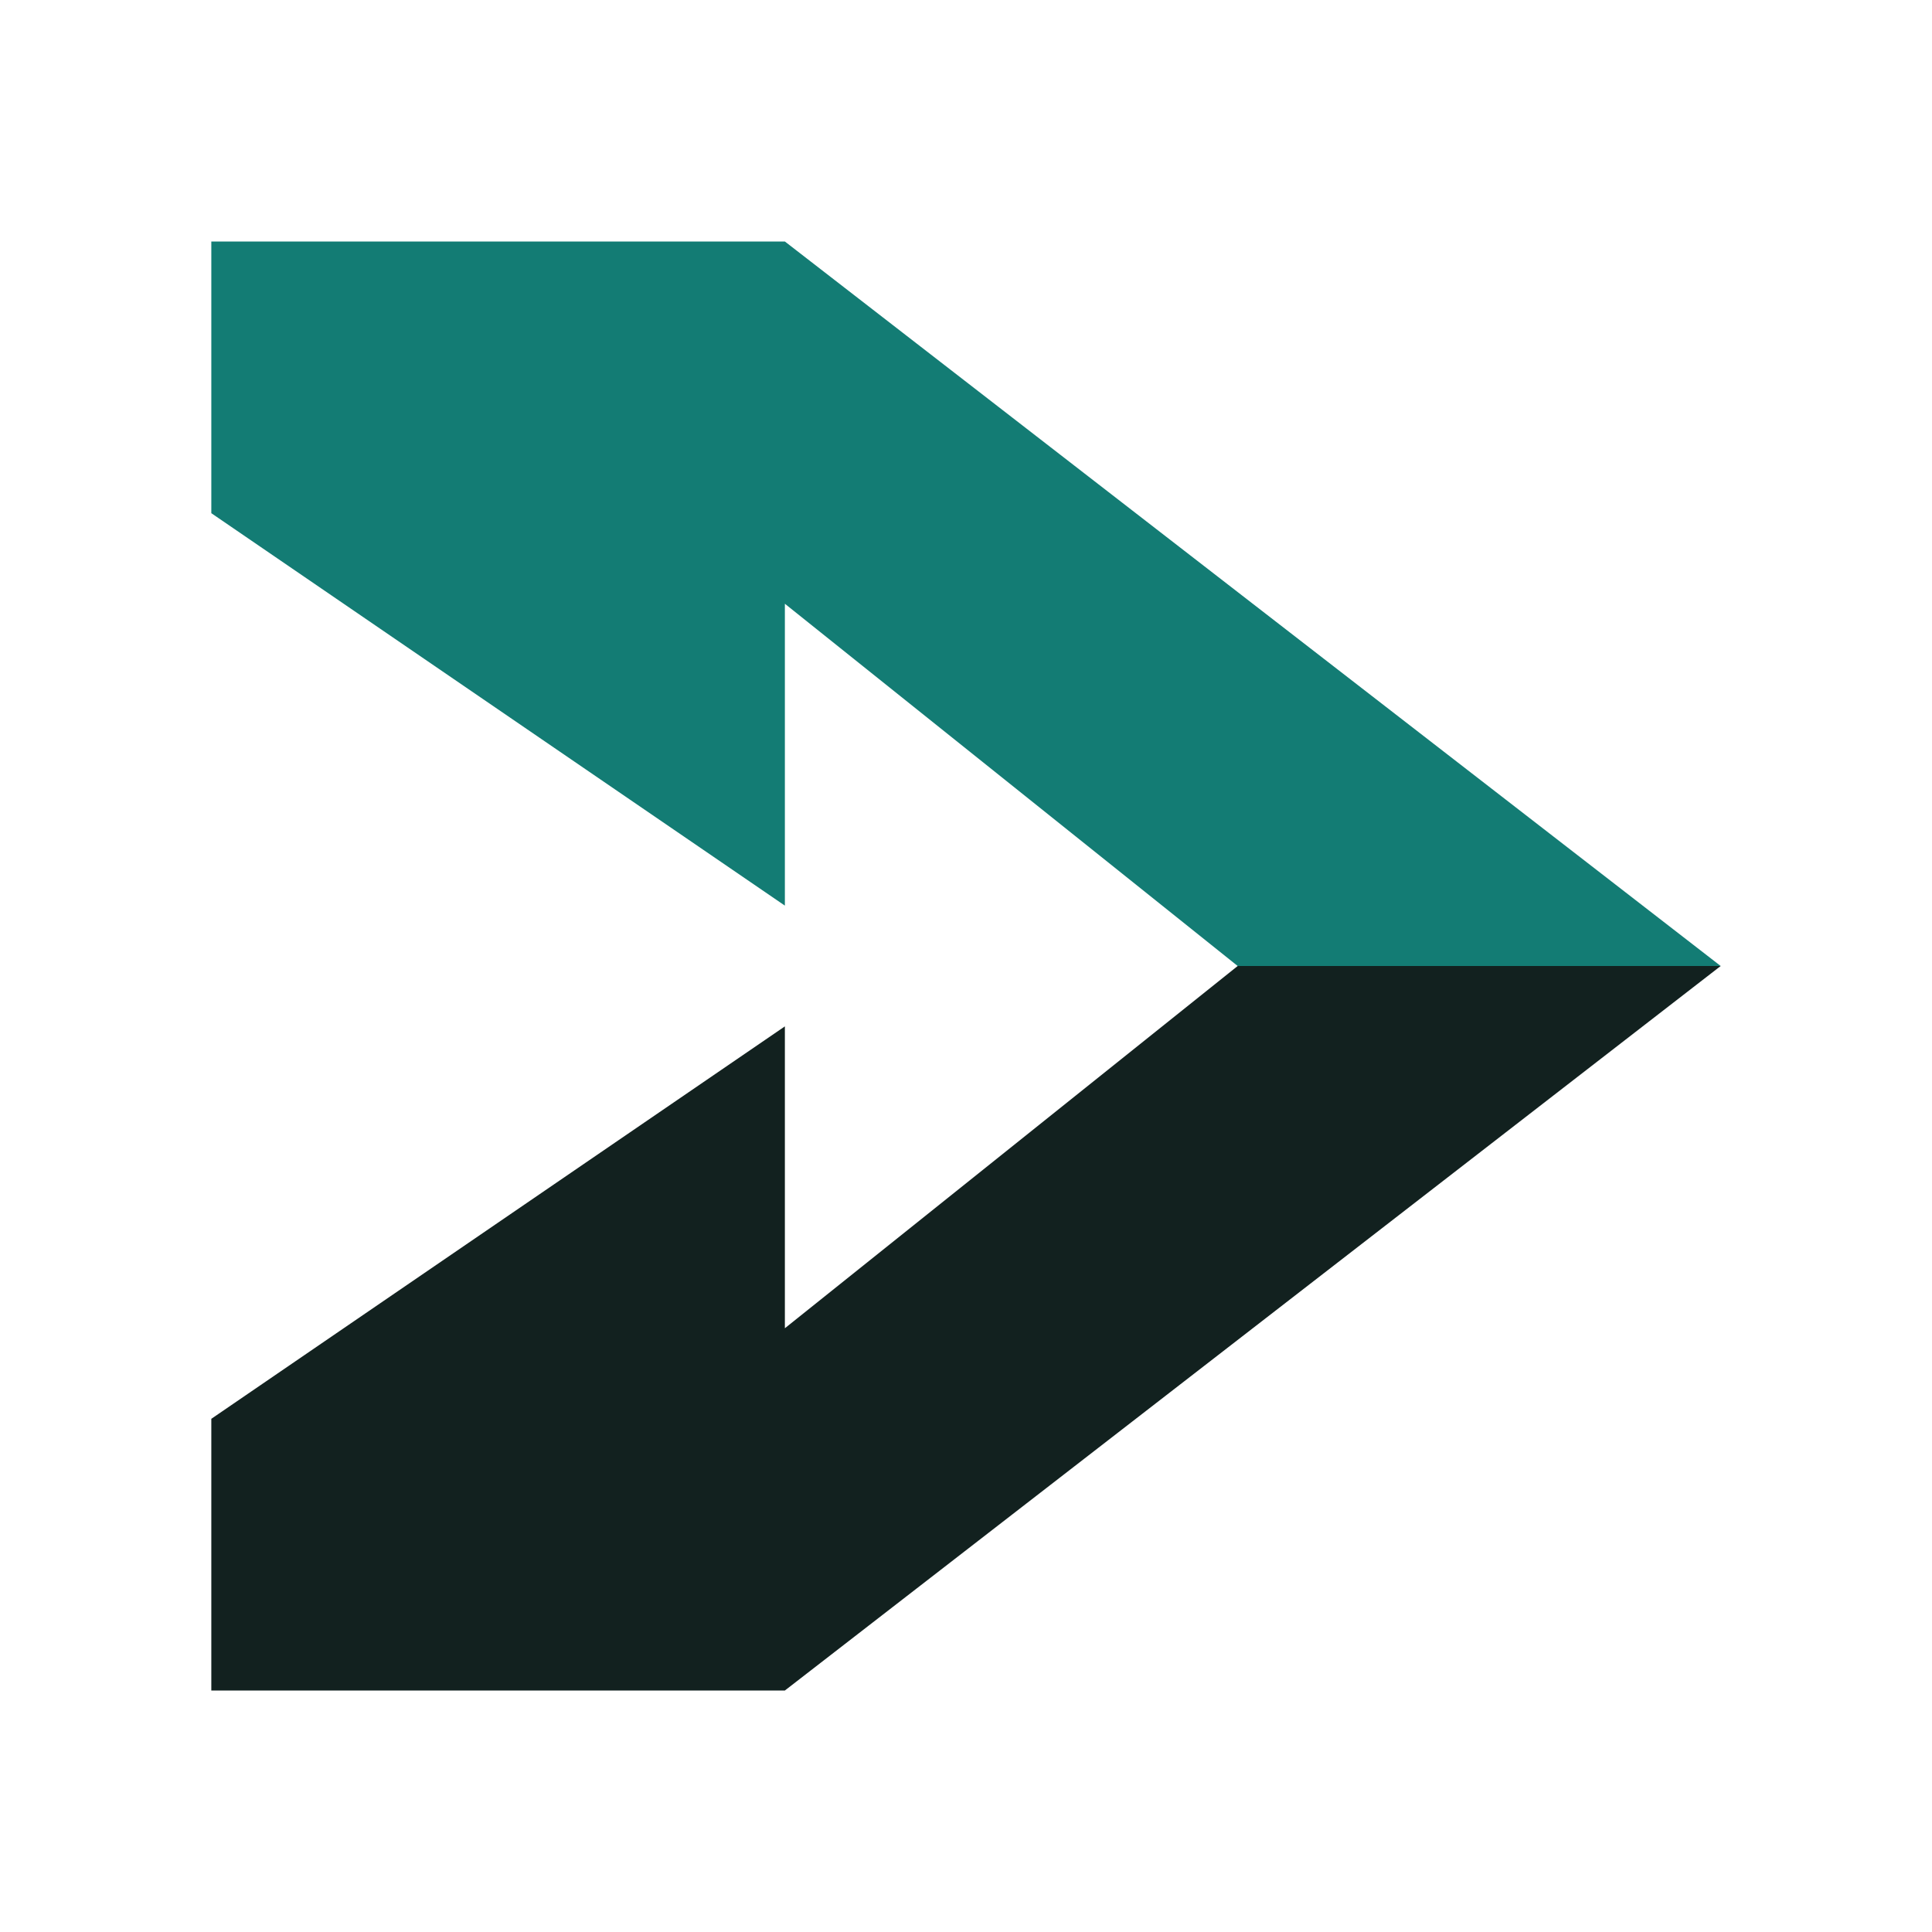
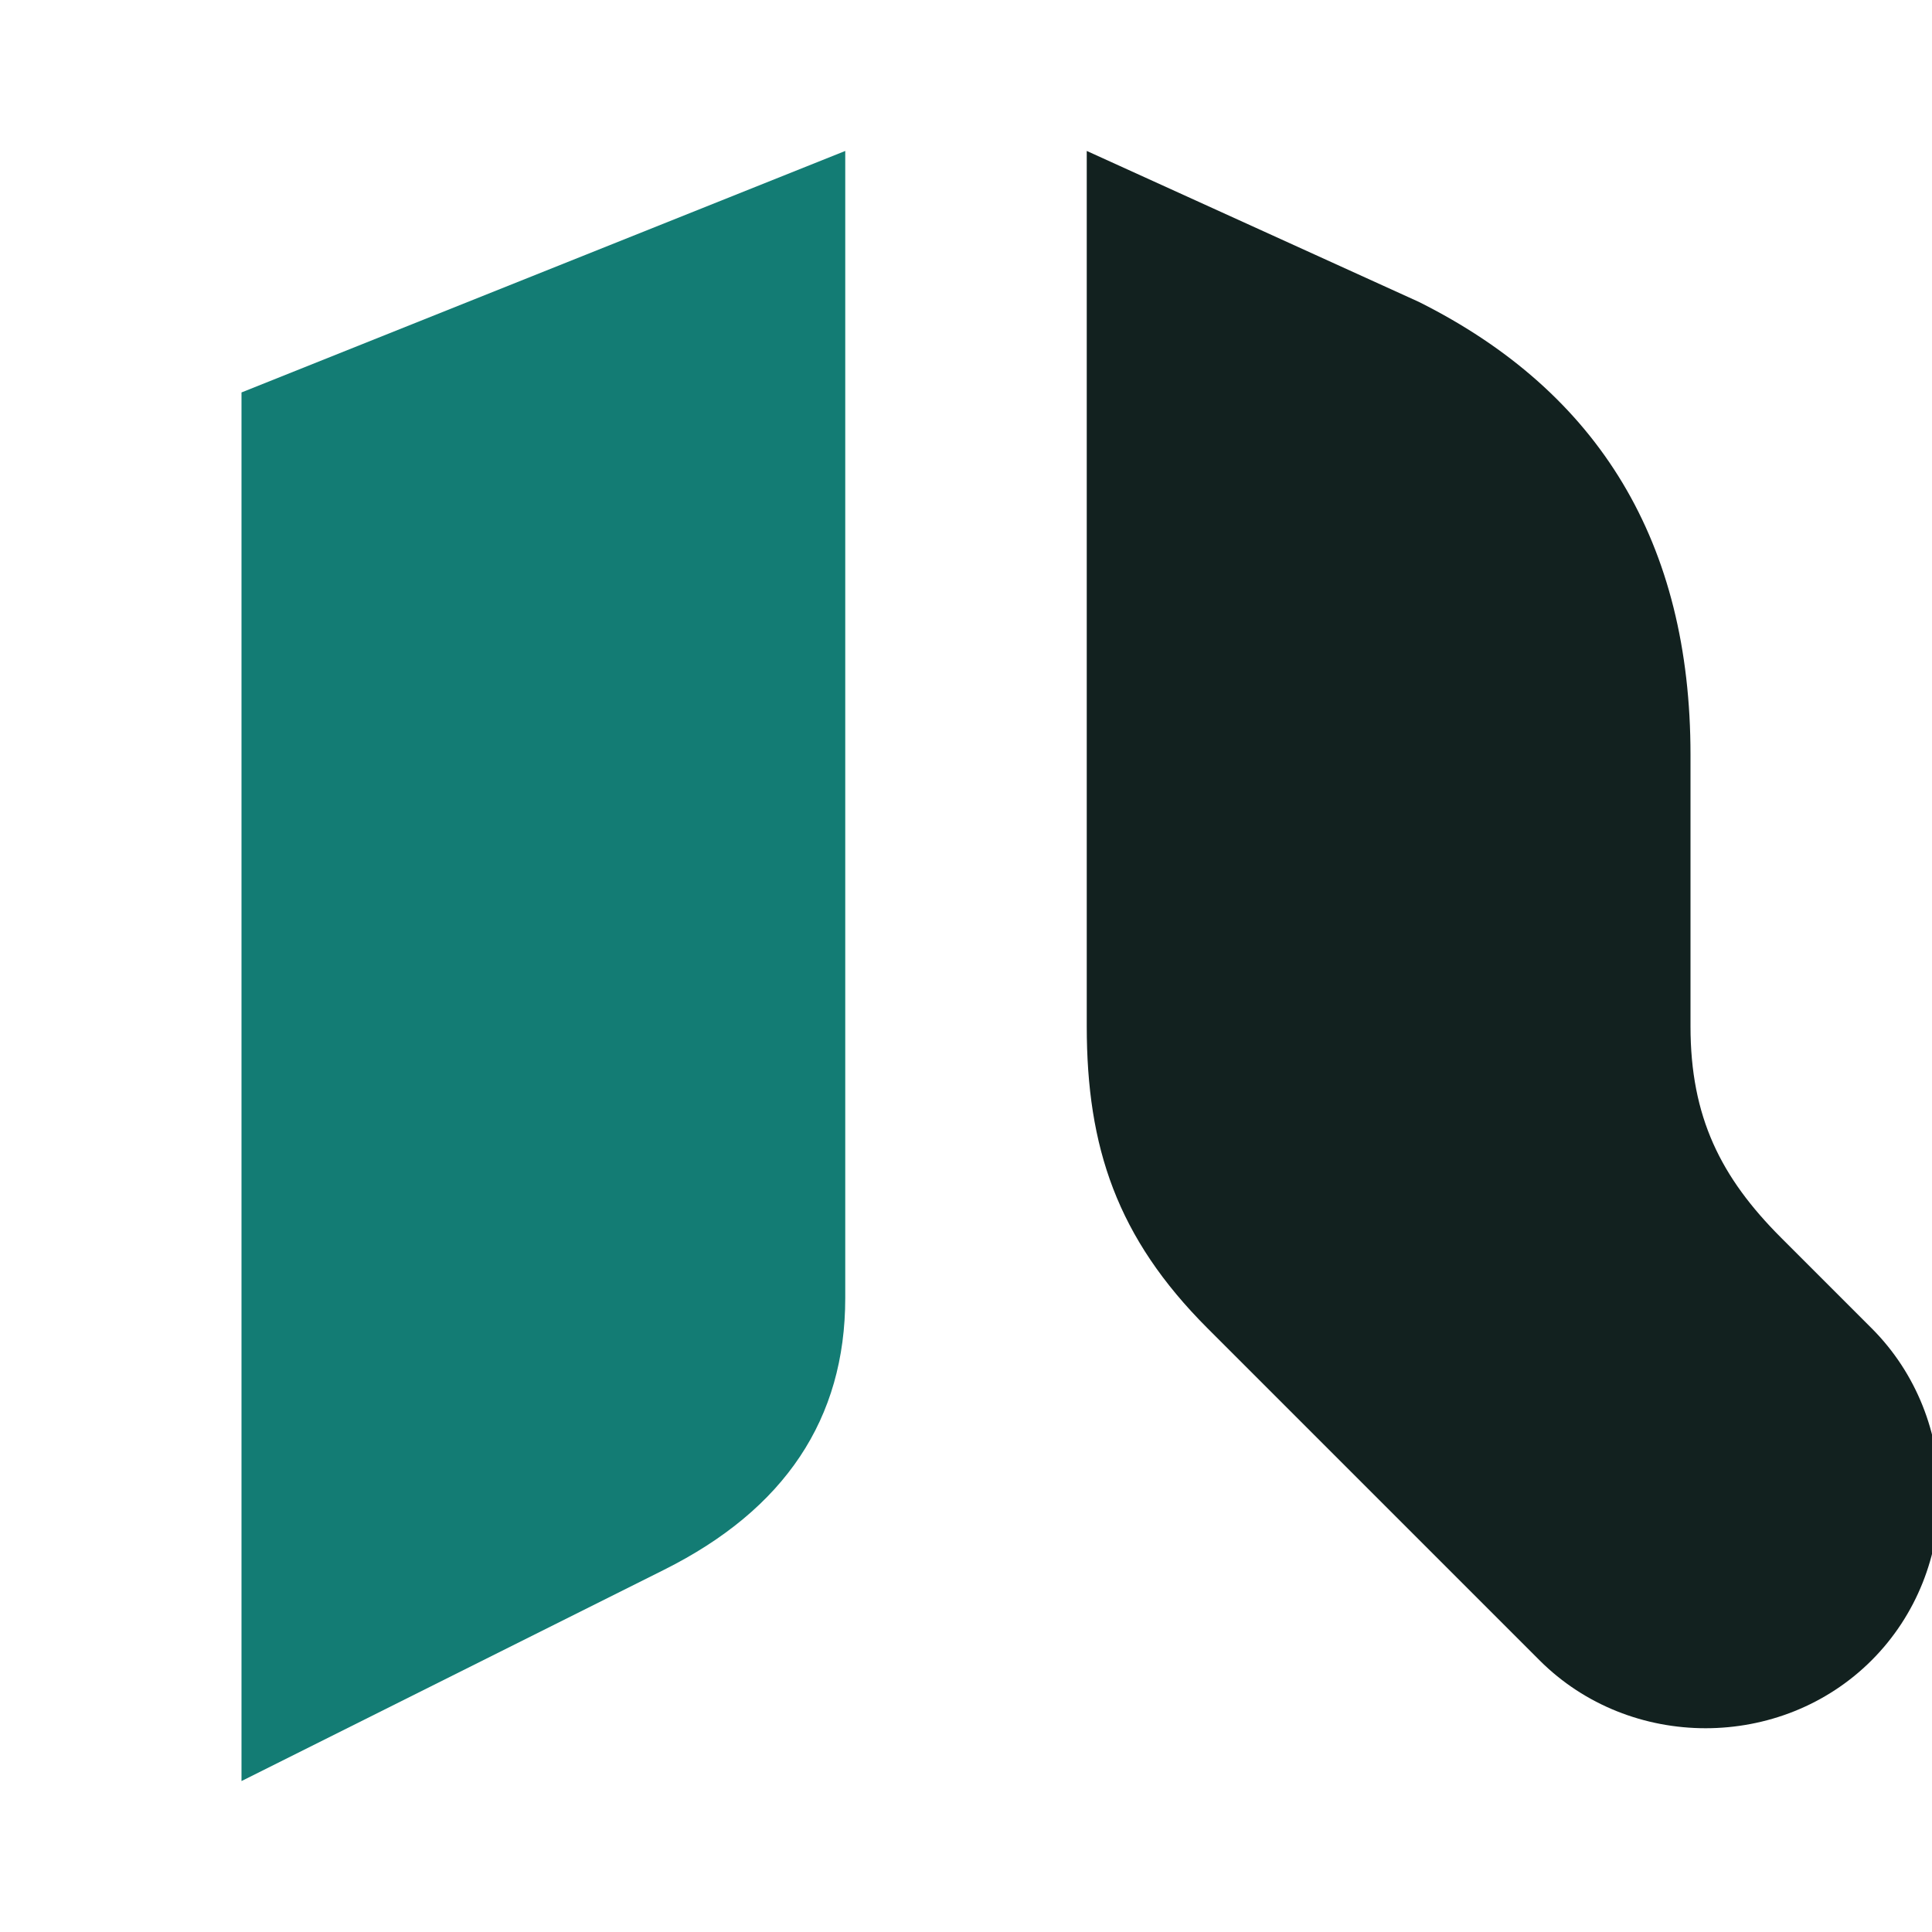
<svg xmlns="http://www.w3.org/2000/svg" viewBox="0 0 64 64" role="img" aria-labelledby="relmio-mark-title">
-   <path fill="#137c74" d="M7 8h19l31 24H41L26 20v10L7 17Z" />
-   <path fill="#12211f" d="M7 47l19-13v10l15-12h16L26 56H7Z" />
+   <path fill="#137c74" d="M8 13 28 5v38c0 4-2 7-6 9L8 59Z" />
+   <path fill="#12211f" d="M36 5l11 5c6 3 9 8 9 15v9c0 3 1 5 3 7l3 3c3 3 3 8 0 11s-8 3-11 0L40 44c-3-3-4-6-4-10Z" />
</svg>
